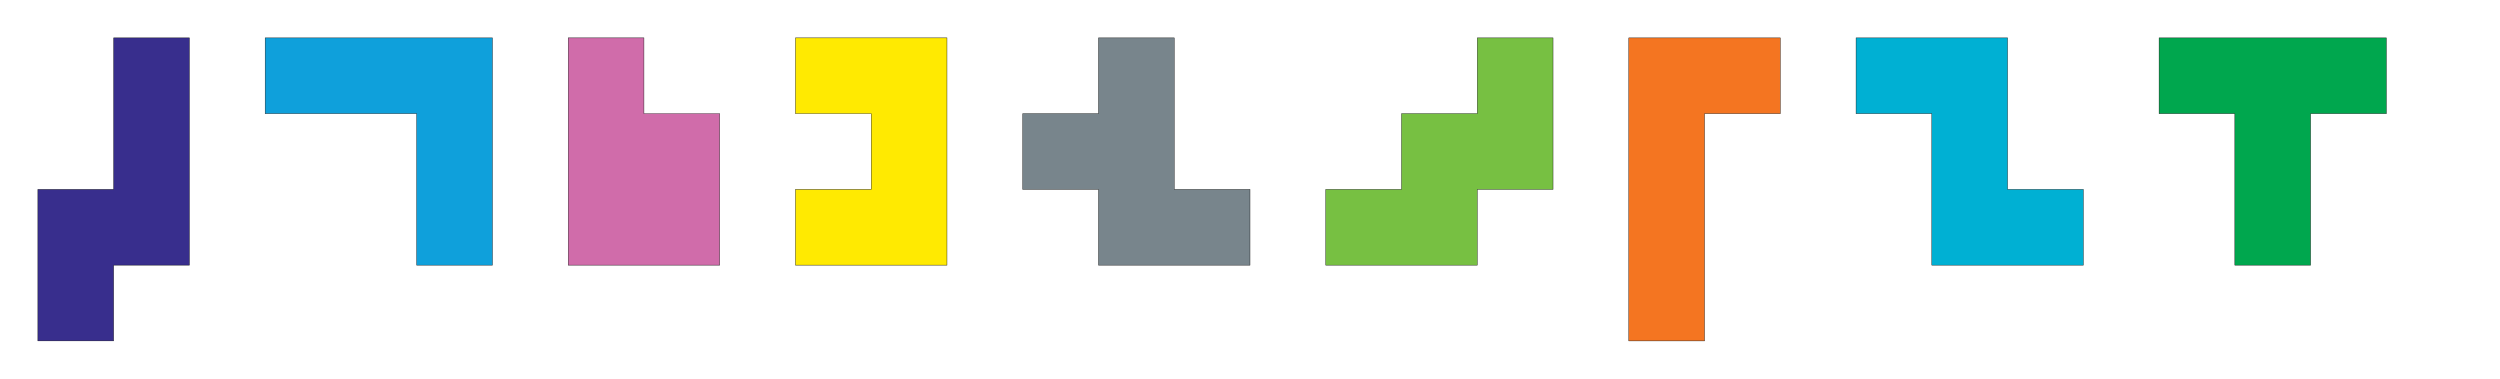
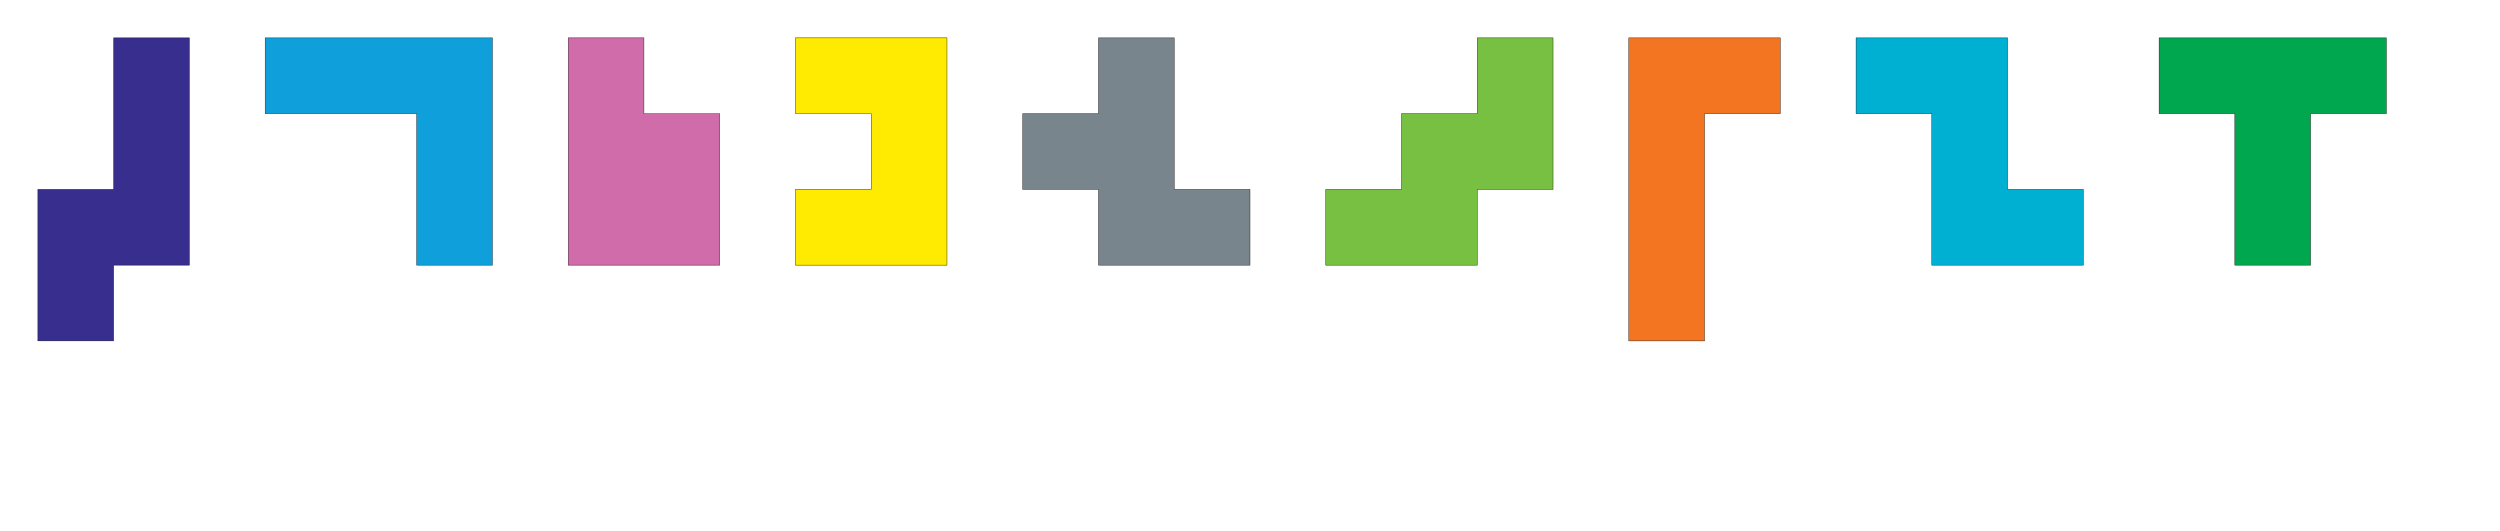
- <svg xmlns="http://www.w3.org/2000/svg" width="330" height="50">
+ <svg xmlns="http://www.w3.org/2000/svg" width="330" height="70">
  <g transform="translate(20,10) rotate(90) scale(1)" style="fill:rgb(56,46,141);stroke-width:.05;stroke:#000">
    <polygon points="-5,5 -5,-5 25,-5 25,5 35,5 35,15 15,15 15,5" />
  </g>
  <g transform="translate(40,10)  scale(1)" style="fill:rgb(15,160,219);stroke-width:.05;stroke:#000">
    <polygon points="-5,-5 25,-5 25,25 15,25 15,5 -5,5" />
  </g>
  <g transform="translate(80,10) rotate(90) scale(1)" style="fill:rgb(208,108,170);stroke-width:.05;stroke:#000">
    <polygon points="-5,5 -5,-5 5,-5 5,-15 25,-15 25,5" />
  </g>
  <g transform="translate(110,10) rotate(90) scale(1)" style="fill:rgb(255,234,1);stroke-width:.05;stroke:#000">
    <polygon points="-5,5 -5,-15 25,-15 25,5 15,5 15,-5 5,-5 5,5" />
  </g>
  <g transform="translate(160,30)  scale(1)" style="fill:rgb(120,133,140);stroke-width:.05;stroke:#000">
    <polygon points="5,5 -15,5 -15,-5 -25,-5 -25,-15 -15,-15 -15,-25 -5,-25 -5,-5 5,-5" />
  </g>
  <g transform="translate(180,30)  scale(1)" style="fill:rgb(119,192,66);stroke-width:.05;stroke:#000">
    <polygon points="-5,5 -5,-5 5,-5 5,-15 15,-15 15,-25 25,-25 25,-5 15,-5 15,5" />
  </g>
  <g transform="translate(220,40)  scale(1)" style="fill:rgb(244,117,33);stroke-width:.05;stroke:#000">
    <polygon points="-5,5 -5,-35 15,-35 15,-25 5,-25 5,5" />
  </g>
  <g transform="translate(270,30)  scale(1)" style="fill:rgb(0,176,211);stroke-width:.05;stroke:#000">
    <polygon points="5,5 -15,5 -15,-15 -25,-15 -25,-25 -5,-25 -5,-5 5,-5" />
  </g>
  <g transform="translate(290,10)  scale(1)" style="fill:rgb(0,167,78);stroke-width:.05;stroke:#000">
    <polygon points="-5,5 -5,-5 25,-5 25,5 15,5 15,25 5,25 5,5" />
  </g>
</svg>
